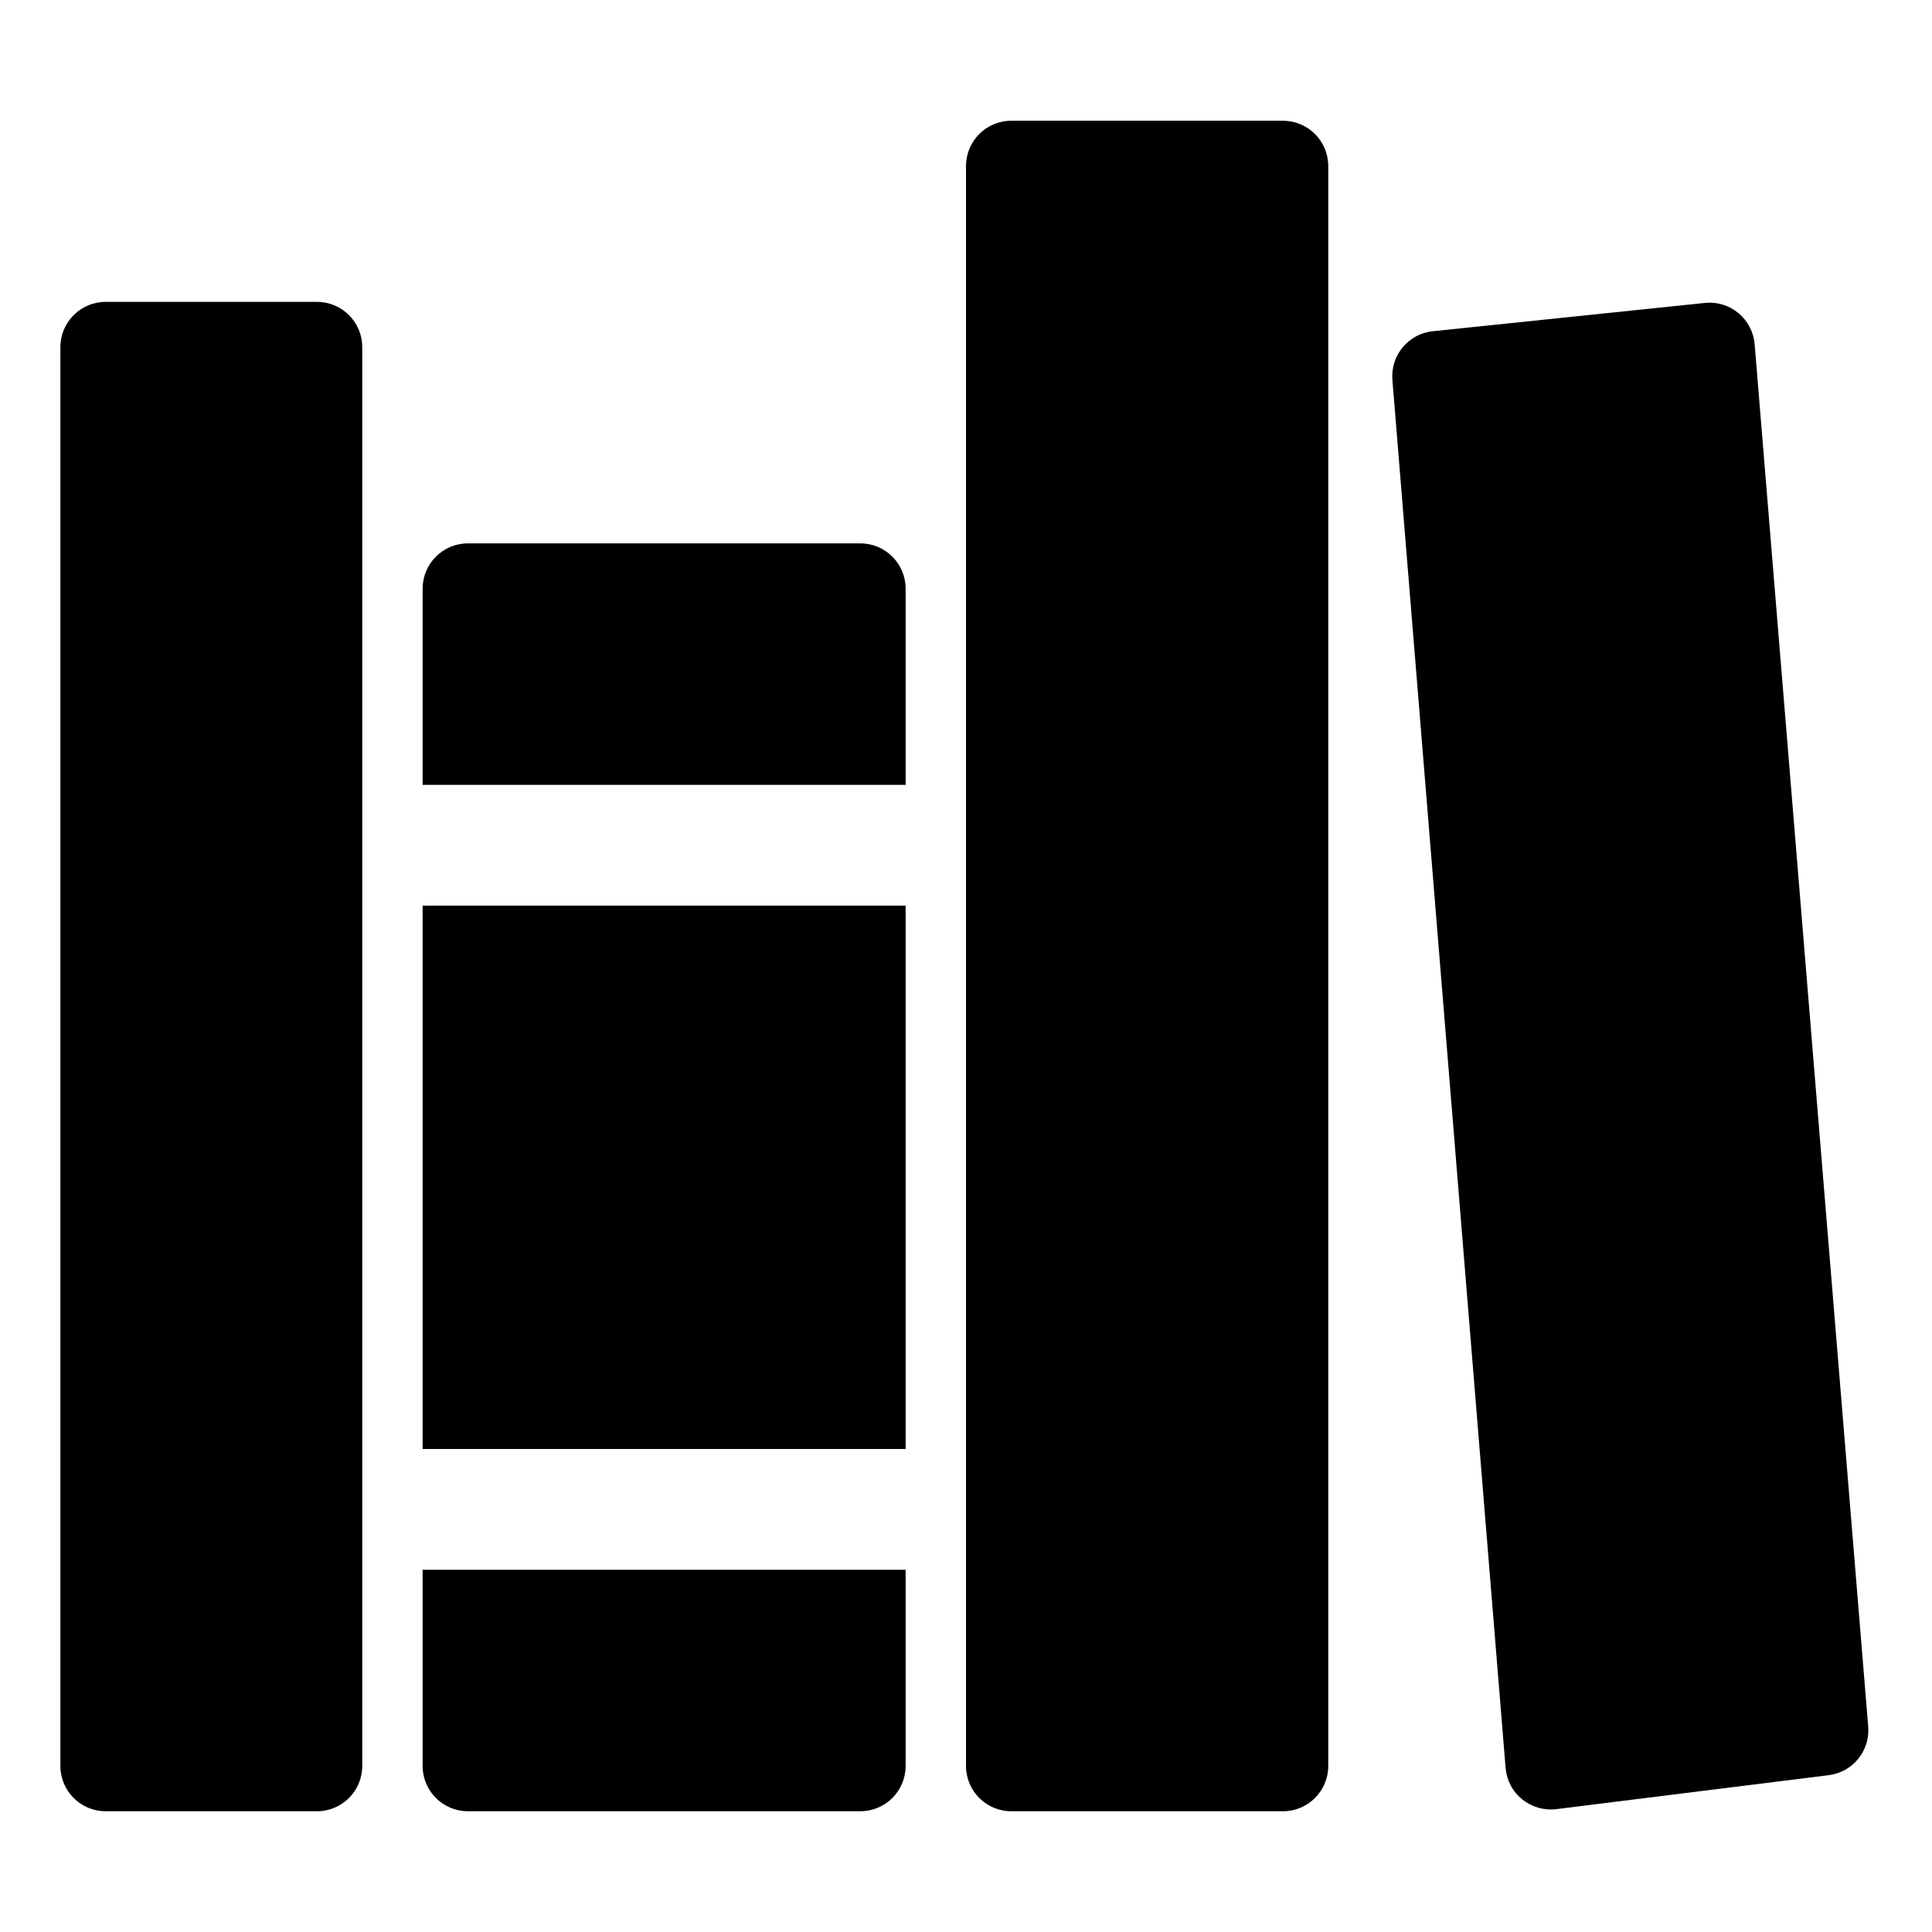
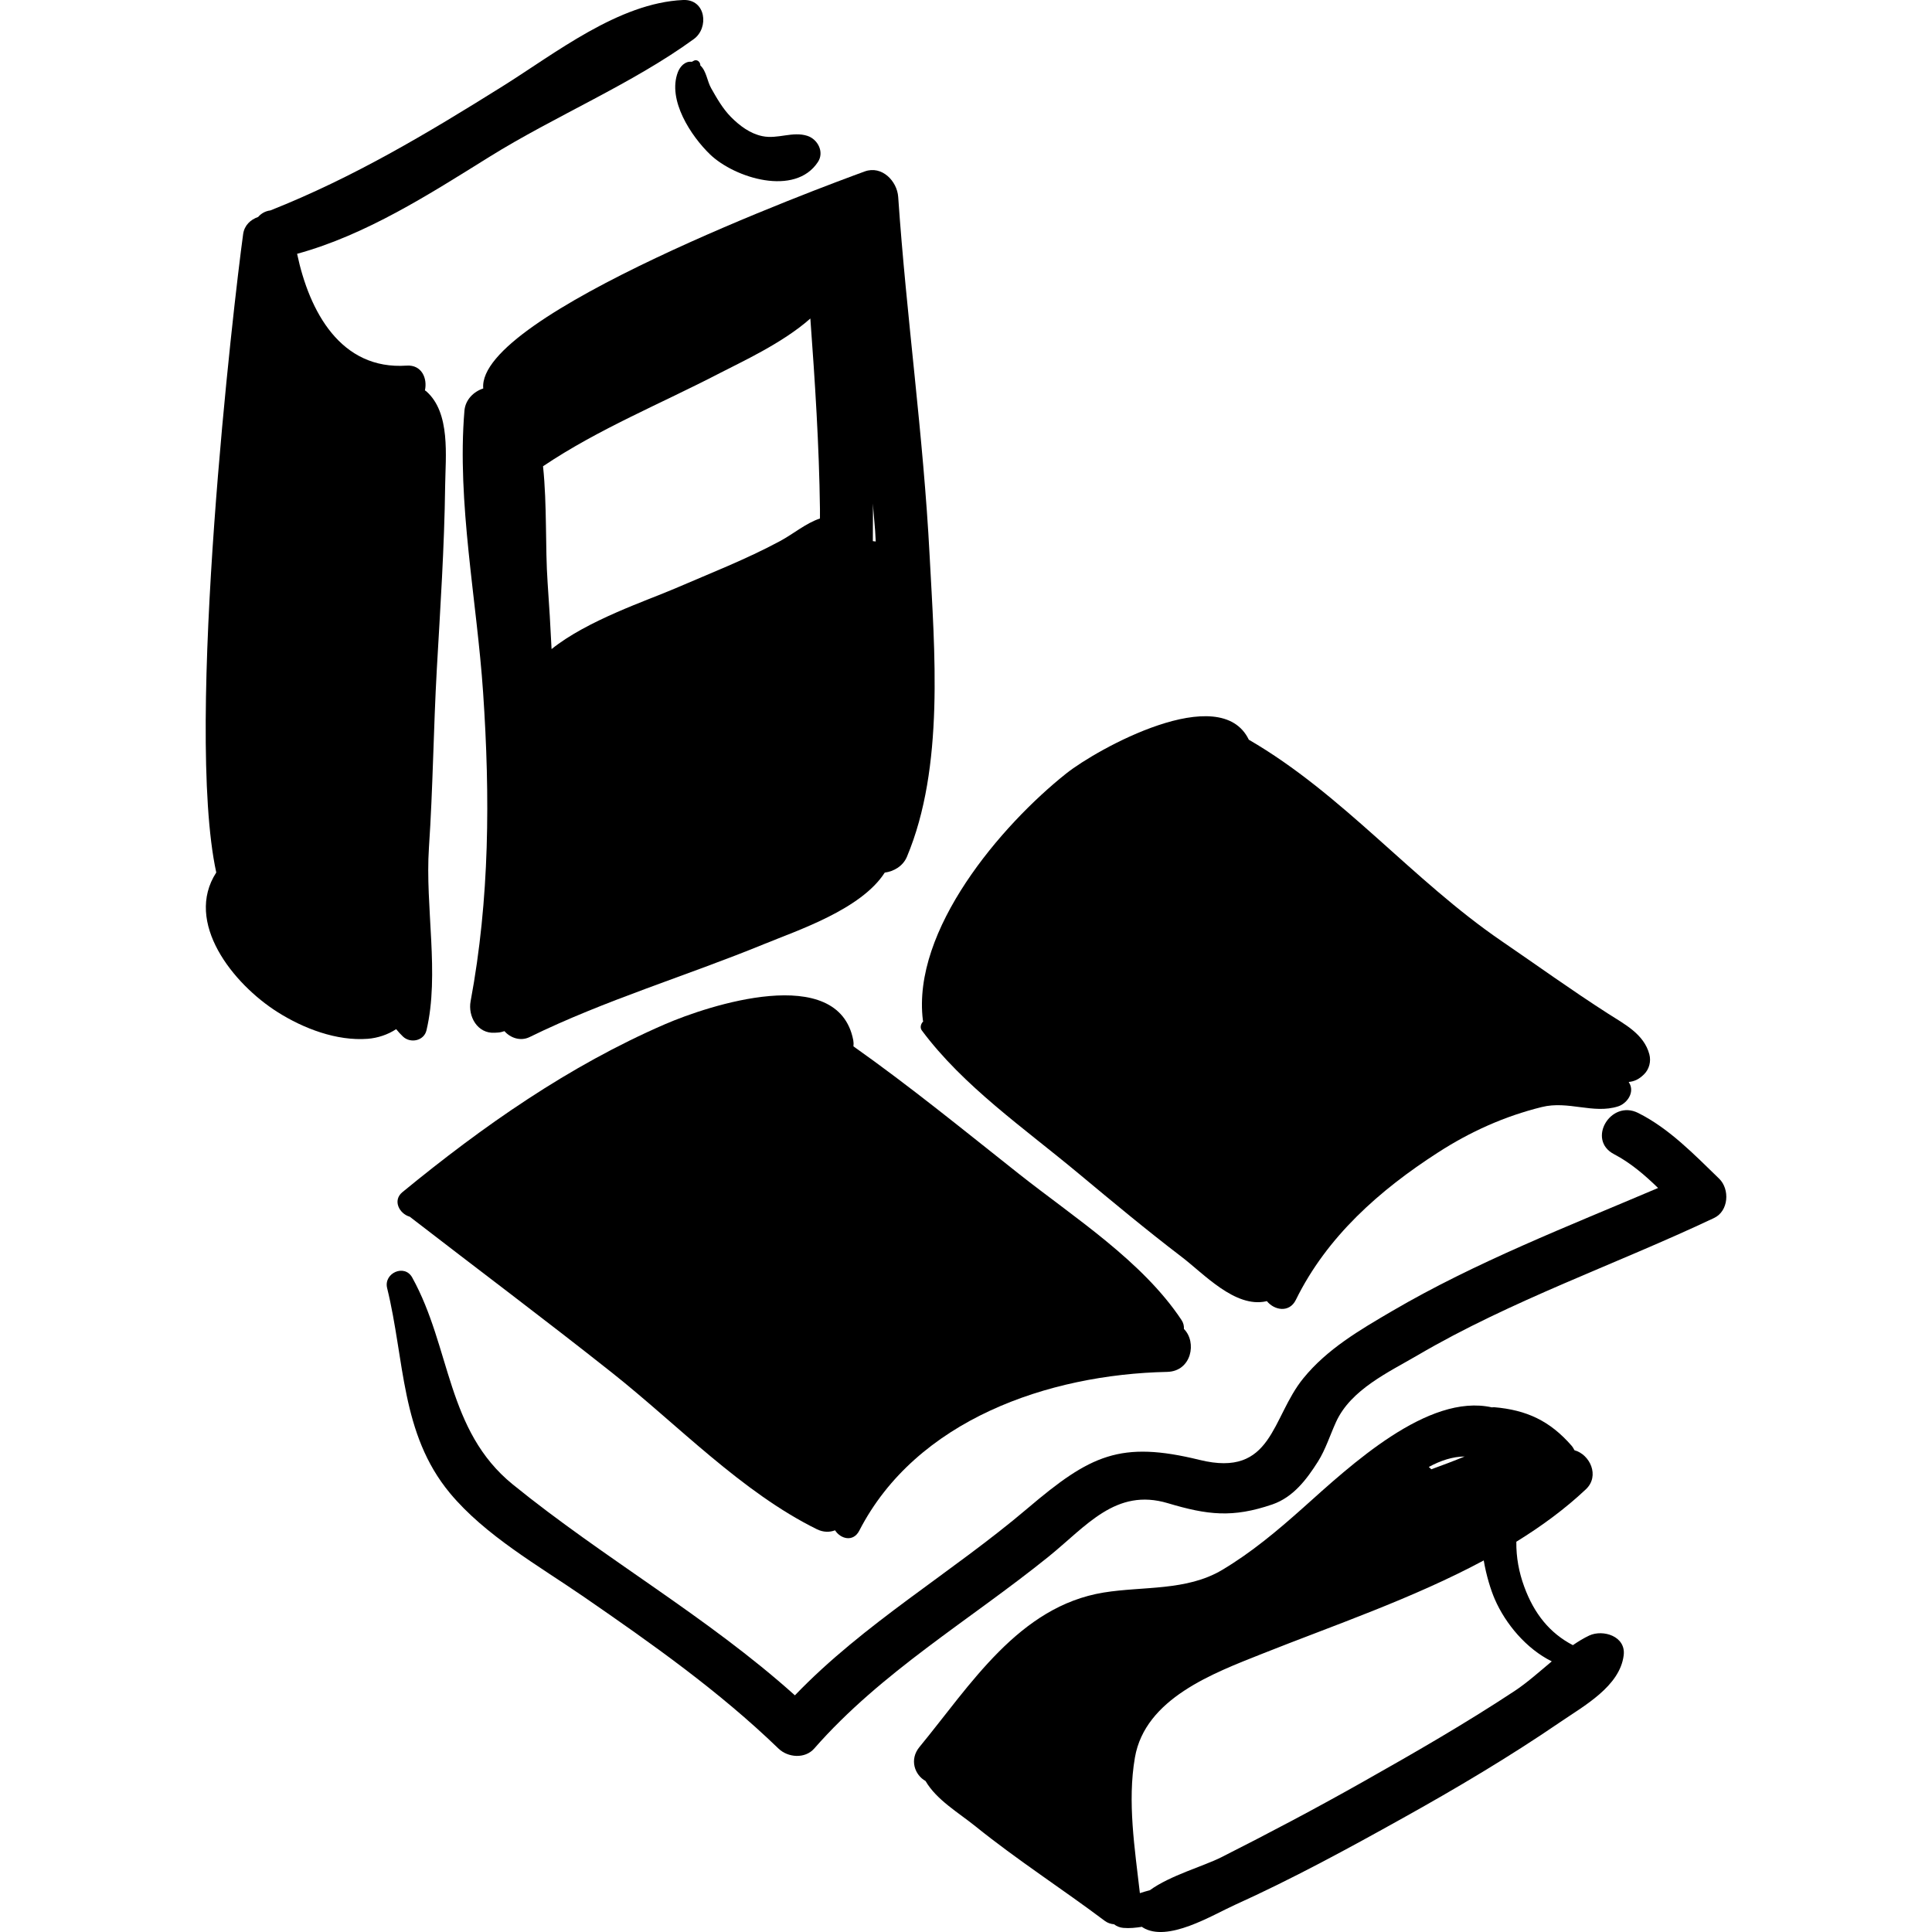
- <svg xmlns="http://www.w3.org/2000/svg" width="64px" height="64px" viewBox="0 0 64 64" version="1.1">
+ <svg xmlns="http://www.w3.org/2000/svg" width="128px" height="128px" viewBox="0 0 128 128" version="1.1">
  <g id="surface1">
-     <path style=" stroke:none;fill-rule:nonzero;fill:rgb(0%,0%,0%);fill-opacity:1;" d="M 10.5 60 L 3.5 60 C 2.672 60 2 59.328 2 58.5 L 2 11.5 C 2 10.672 2.672 10 3.5 10 L 10.5 10 C 11.328 10 12 10.672 12 11.5 L 12 58.5 C 12 59.328 11.328 60 10.5 60 Z M 10.5 60 " />
-     <path style=" stroke:none;fill-rule:nonzero;fill:rgb(0%,0%,0%);fill-opacity:1;" d="M 30 26 L 30 19.5 C 30 18.672 29.328 18 28.5 18 L 15.5 18 C 14.672 18 14 18.672 14 19.5 L 14 26 Z M 30 26 " />
-     <path style=" stroke:none;fill-rule:nonzero;fill:rgb(0%,0%,0%);fill-opacity:1;" d="M 14 52 L 14 58.5 C 14 59.328 14.672 60 15.5 60 L 28.5 60 C 29.328 60 30 59.328 30 58.5 L 30 52 Z M 14 52 " />
-     <path style=" stroke:none;fill-rule:nonzero;fill:rgb(0%,0%,0%);fill-opacity:1;" d="M 14 30 L 30 30 L 30 48 L 14 48 Z M 14 30 " />
-     <path style=" stroke:none;fill-rule:nonzero;fill:rgb(0%,0%,0%);fill-opacity:1;" d="M 42.5 60 L 33.5 60 C 32.672 60 32 59.328 32 58.5 L 32 5.5 C 32 4.672 32.672 4 33.5 4 L 42.5 4 C 43.328 4 44 4.672 44 5.5 L 44 58.5 C 44 59.328 43.328 60 42.5 60 Z M 42.5 60 " />
-     <path style=" stroke:none;fill-rule:nonzero;fill:rgb(0%,0%,0%);fill-opacity:1;" d="M 46.125 12.586 L 49.875 58.566 C 49.91 58.973 50.105 59.352 50.426 59.605 C 50.742 59.863 51.152 59.98 51.555 59.93 L 60.578 58.805 C 61.375 58.707 61.953 57.996 61.887 57.195 L 58.125 11.402 C 58.09 11 57.898 10.629 57.586 10.371 C 57.277 10.113 56.875 9.992 56.477 10.035 L 47.457 10.973 C 46.648 11.059 46.059 11.777 46.125 12.586 Z M 46.125 12.586 " />
+     <path style=" stroke:none;fill-rule:nonzero;fill:rgb(0%,0%,0%);fill-opacity:1;" d="M 61.59 36.812 C 61.18 28.871 60.051 20.984 59.508 13.051 C 59.438 12 58.43 10.945 57.289 11.359 C 54.516 12.371 31.562 20.855 32.016 25.738 C 31.391 25.938 30.832 26.473 30.77 27.211 C 30.262 33.297 31.598 39.805 32.008 45.891 C 32.473 52.758 32.445 59.551 31.18 66.332 C 30.992 67.324 31.621 68.488 32.77 68.422 C 32.84 68.418 32.91 68.414 32.977 68.41 C 33.129 68.402 33.277 68.367 33.422 68.316 C 33.805 68.758 34.477 69.004 35.082 68.711 C 40.082 66.258 45.496 64.652 50.645 62.539 C 52.844 61.637 57.055 60.25 58.617 57.812 C 59.223 57.734 59.824 57.379 60.082 56.773 C 62.586 50.816 61.918 43.102 61.59 36.812 Z M 47.715 24.707 C 49.082 23.996 51.852 22.734 53.688 21.102 C 53.996 25.301 54.27 29.504 54.324 33.719 C 54.328 33.93 54.324 34.141 54.324 34.352 C 53.391 34.66 52.566 35.375 51.668 35.855 C 49.438 37.055 47.047 37.984 44.723 38.988 C 42.883 39.781 38.902 41.102 36.543 43.004 C 36.473 41.539 36.383 40.07 36.281 38.609 C 36.117 36.258 36.25 33.465 35.977 30.891 C 39.668 28.41 43.766 26.758 47.715 24.707 Z M 57.828 35.852 C 57.828 35.137 57.836 34.43 57.836 33.719 C 57.836 33.602 57.832 33.48 57.828 33.363 C 57.879 33.965 57.934 34.57 57.98 35.172 C 57.996 35.41 58.004 35.641 58.02 35.875 C 57.957 35.863 57.891 35.855 57.828 35.852 Z M 57.828 35.852 " />
+     <path style=" stroke:none;fill-rule:nonzero;fill:rgb(0%,0%,0%);fill-opacity:1;" d="M 45.262 0 C 40.992 0.188 36.793 3.531 33.293 5.719 C 28.285 8.852 23.41 11.762 17.914 13.941 C 17.574 13.984 17.301 14.145 17.102 14.375 C 16.598 14.551 16.191 14.926 16.109 15.508 C 15.488 20.004 12.219 48.117 14.328 57.805 C 12.195 61.098 15.418 65.18 18.398 67.059 C 20.109 68.141 22.305 68.98 24.359 68.824 C 25.02 68.773 25.703 68.547 26.246 68.184 C 26.387 68.355 26.535 68.523 26.699 68.676 C 27.188 69.141 28.086 68.965 28.254 68.266 C 29.137 64.559 28.156 60.066 28.418 56.164 C 28.684 52.223 28.719 48.266 28.941 44.32 C 29.172 40.277 29.441 36.238 29.492 32.188 C 29.516 30.246 29.867 27.34 28.234 25.918 C 28.207 25.895 28.18 25.883 28.152 25.863 C 28.328 25.07 27.941 24.156 26.941 24.223 C 22.57 24.523 20.492 20.641 19.684 16.816 C 24.262 15.559 28.434 12.875 32.418 10.395 C 36.754 7.695 41.891 5.555 45.965 2.59 C 46.992 1.844 46.766 -0.062 45.262 0 Z M 45.262 0 " />
+     <path style=" stroke:none;fill-rule:nonzero;fill:rgb(0%,0%,0%);fill-opacity:1;" d="M 53.488 9 C 52.508 8.684 51.527 9.234 50.508 9.02 C 49.691 8.852 49 8.328 48.426 7.75 C 47.883 7.199 47.496 6.516 47.117 5.848 C 46.844 5.367 46.805 4.703 46.398 4.336 C 46.41 4.109 46.172 3.887 45.938 4.039 C 45.84 4.105 45.809 4.094 45.809 4.094 C 45.375 4.043 45.051 4.422 44.914 4.773 C 44.195 6.629 45.797 9.031 47.047 10.234 C 48.676 11.797 52.676 13.043 54.191 10.73 C 54.625 10.07 54.176 9.223 53.488 9 Z M 53.488 9 " />
+     <path style=" stroke:none;fill-rule:nonzero;fill:rgb(0%,0%,0%);fill-opacity:1;" d="M 78.438 88.047 C 78.449 87.855 78.41 87.652 78.277 87.453 C 75.688 83.551 71.16 80.66 67.516 77.781 C 63.902 74.922 60.309 71.984 56.543 69.324 C 56.559 69.188 56.555 69.055 56.531 68.918 C 55.543 63.75 46.883 66.633 44.062 67.855 C 37.695 70.613 32.004 74.598 26.66 78.984 C 25.988 79.539 26.465 80.418 27.145 80.609 C 31.609 84.059 36.125 87.441 40.551 90.949 C 44.879 94.379 49.148 98.867 54.121 101.316 C 54.551 101.527 54.969 101.523 55.324 101.387 C 55.688 101.957 56.527 102.191 56.93 101.41 C 60.699 94.078 69.445 91.059 77.328 90.891 C 78.945 90.855 79.312 88.918 78.438 88.047 Z M 78.438 88.047 " />
+     <path style=" stroke:none;fill-rule:nonzero;fill:rgb(0%,0%,0%);fill-opacity:1;" d="M 109.273 69.848 C 108.914 68.508 107.641 67.863 106.539 67.156 C 104.125 65.609 101.848 63.965 99.477 62.344 C 93.566 58.301 88.949 52.609 82.738 49.008 C 80.844 45.082 72.68 49.625 70.645 51.242 C 66.336 54.668 60.398 61.613 61.145 67.605 C 61.148 67.629 61.16 67.645 61.164 67.672 C 61.008 67.828 60.934 68.082 61.074 68.27 C 63.824 71.965 67.836 74.73 71.484 77.77 C 73.727 79.637 75.965 81.5 78.285 83.27 C 79.762 84.395 81.824 86.668 83.883 86.215 C 83.898 86.211 83.914 86.203 83.93 86.199 C 84.422 86.812 85.422 87 85.855 86.117 C 87.914 81.926 91.402 78.848 95.277 76.352 C 97.402 74.98 99.691 73.949 102.148 73.344 C 103.906 72.906 105.562 73.824 107.203 73.301 C 107.75 73.125 108.246 72.48 108.008 71.879 C 107.98 71.805 107.938 71.754 107.906 71.684 C 108.277 71.645 108.578 71.516 108.922 71.176 C 109.27 70.832 109.398 70.316 109.273 69.848 Z M 109.273 69.848 " />
+     <path style=" stroke:none;fill-rule:nonzero;fill:rgb(0%,0%,0%);fill-opacity:1;" d="M 113.898 78.09 C 112.254 76.5 110.594 74.766 108.527 73.734 C 106.711 72.828 105.113 75.516 106.93 76.465 C 108.02 77.035 108.965 77.844 109.852 78.707 C 103.891 81.246 97.785 83.609 92.207 86.875 C 90.074 88.125 87.93 89.375 86.352 91.312 C 84.215 93.93 84.336 97.918 79.477 96.723 C 74.223 95.434 72.242 96.395 68.086 99.926 C 63.039 104.211 57.262 107.535 52.664 112.32 C 46.844 107.094 40.039 103.273 33.973 98.348 C 29.57 94.773 29.891 89.301 27.309 84.637 C 26.797 83.715 25.406 84.352 25.648 85.336 C 26.824 90.129 26.539 94.973 29.801 98.914 C 32.145 101.738 35.707 103.746 38.684 105.797 C 43.188 108.902 47.629 112.035 51.574 115.844 C 52.199 116.449 53.332 116.543 53.945 115.844 C 58.402 110.758 64.25 107.344 69.469 103.133 C 71.98 101.105 73.926 98.559 77.371 99.59 C 80.004 100.375 81.66 100.574 84.297 99.672 C 85.68 99.195 86.57 98.016 87.316 96.836 C 87.82 96.043 88.129 95.051 88.523 94.195 C 89.504 92.059 91.988 90.918 93.914 89.793 C 100.145 86.141 107.035 83.781 113.562 80.695 C 114.531 80.238 114.617 78.789 113.898 78.09 Z M 113.898 78.09 " />
+     <path style=" stroke:none;fill-rule:nonzero;fill:rgb(0%,0%,0%);fill-opacity:1;" d="M 105.297 108.355 C 104.93 108.527 104.566 108.75 104.207 108.996 C 102.68 108.203 101.641 106.918 100.984 105.121 C 100.633 104.168 100.449 103.176 100.461 102.16 C 100.461 102.152 100.465 102.148 100.465 102.141 C 102.125 101.117 103.68 99.977 105.066 98.672 C 106.012 97.781 105.332 96.359 104.312 96.082 C 104.258 95.977 104.199 95.871 104.121 95.781 C 102.684 94.133 101.145 93.414 98.98 93.23 C 98.938 93.227 98.891 93.238 98.844 93.242 C 94.598 92.289 89.492 97.07 86.316 99.91 C 84.629 101.414 82.914 102.855 80.965 104.016 C 78.605 105.418 75.738 105.086 73.129 105.508 C 67.492 106.422 64.289 111.652 60.918 115.742 C 60.227 116.582 60.609 117.602 61.32 117.996 C 62.039 119.242 63.512 120.098 64.625 120.996 C 67.379 123.219 70.371 125.141 73.199 127.266 C 73.383 127.402 73.59 127.469 73.805 127.488 C 73.977 127.617 74.184 127.707 74.414 127.727 C 74.836 127.766 75.246 127.719 75.664 127.656 C 75.68 127.668 75.688 127.684 75.703 127.695 C 77.348 128.723 80.301 126.887 81.816 126.203 C 85.617 124.484 89.285 122.492 92.926 120.461 C 96.488 118.48 100 116.395 103.367 114.094 C 104.938 113.02 107.324 111.723 107.574 109.664 C 107.727 108.402 106.207 107.938 105.297 108.355 Z M 97.039 96.496 C 96.309 96.797 95.57 97.074 94.828 97.344 C 94.773 97.285 94.719 97.234 94.66 97.191 C 95.441 96.766 96.234 96.504 97.039 96.496 Z M 100.336 112.039 C 97.086 114.184 93.699 116.133 90.305 118.047 C 87.215 119.793 84.074 121.453 80.91 123.051 C 79.738 123.641 77.516 124.258 76.184 125.23 C 75.961 125.289 75.738 125.355 75.52 125.426 C 75.184 122.477 74.684 119.375 75.191 116.441 C 75.867 112.531 80.383 110.855 83.594 109.578 C 88.293 107.707 93.594 105.91 98.301 103.383 C 98.473 104.395 98.77 105.344 99.031 105.945 C 99.742 107.586 101.125 109.238 102.809 110.07 C 101.977 110.766 101.156 111.5 100.336 112.039 Z M 100.336 112.039 " />
  </g>
</svg>
